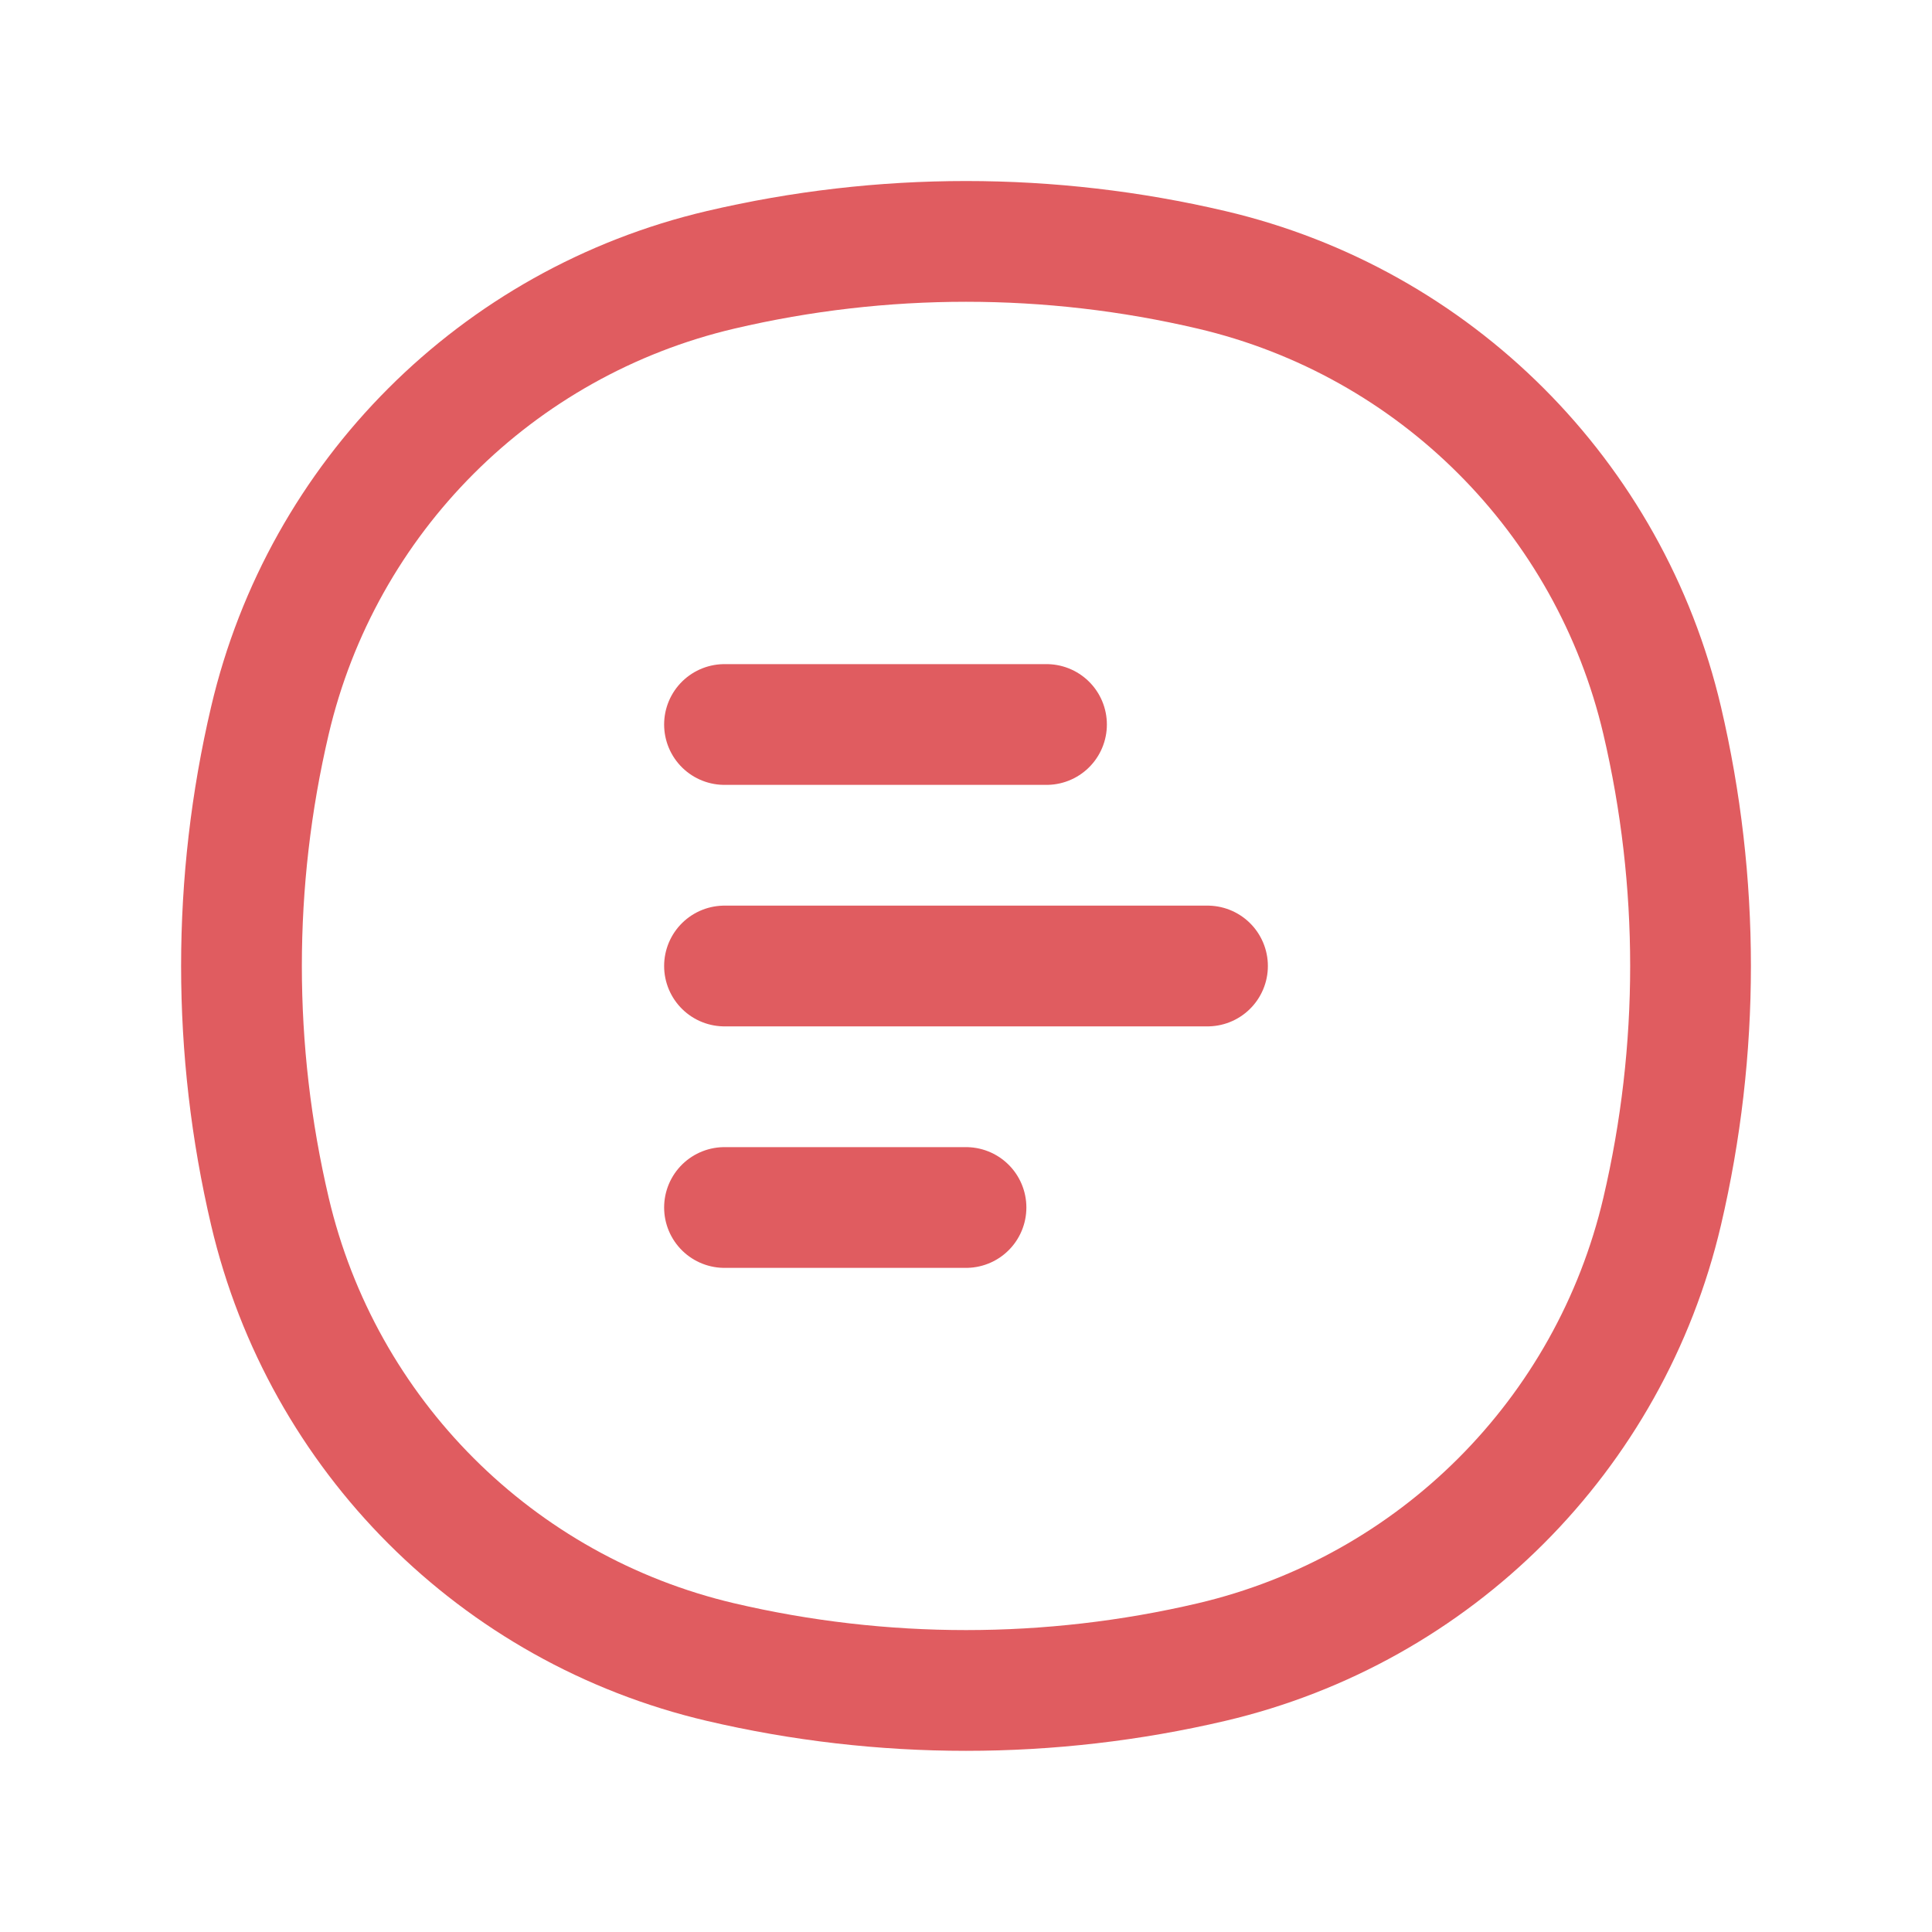
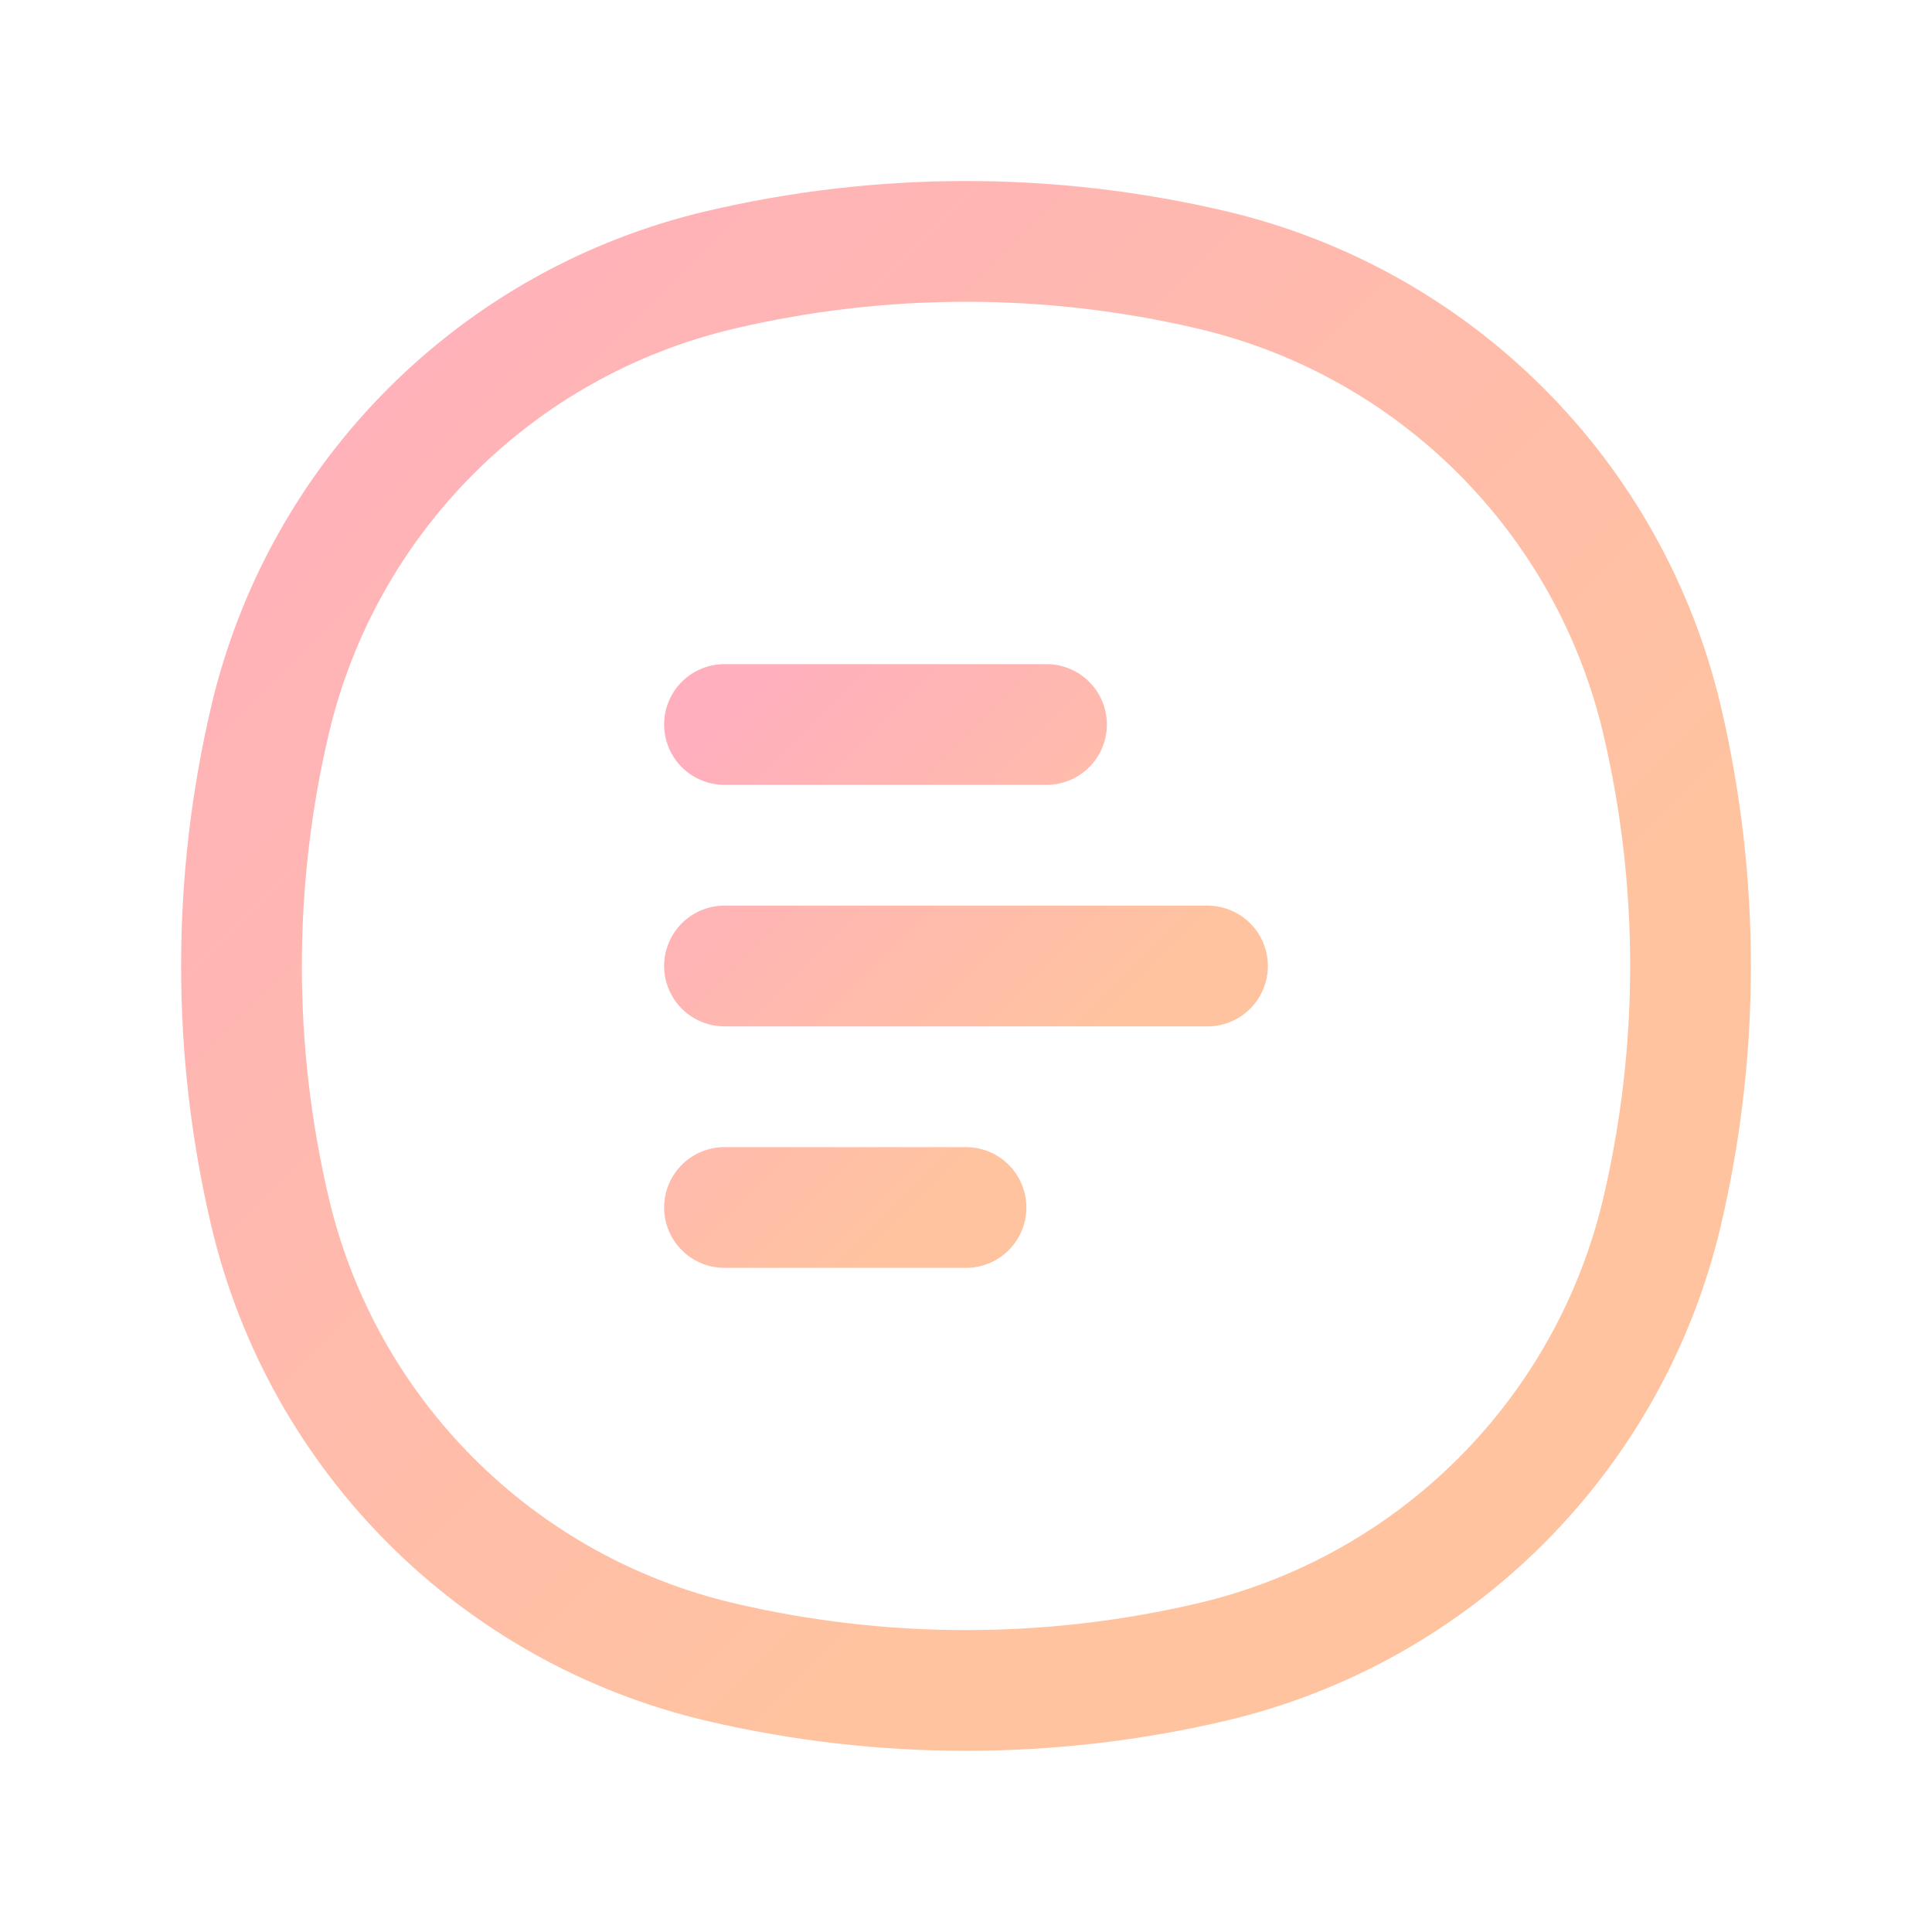
<svg xmlns="http://www.w3.org/2000/svg" fill="none" height="24" viewBox="0 0 24 24" width="24">
-   <g stroke="#E05C60" stroke-width="1.5">
+   <linearGradient id="linear-gradient" gradientTransform="rotate(45)">
+     <stop offset="0%" stop-color="#ffafbd" />
+     <stop offset="100%" stop-color="#ffc3a0" />
+   </linearGradient>
+   <g stroke="url(#linear-gradient)" stroke-width="1.5">
    <path d="m9 9h4m-4 6h3m-3-3h6" stroke-linecap="round" />
    <path d="m3.353 8.95c.651-2.777 2.82-4.946 5.598-5.598 2.006-.471 4.093-.471 6.099 0 2.777.651 4.946 2.82 5.598 5.598.47 2.006.47 4.093 0 6.099-.651 2.777-2.82 4.946-5.598 5.598-2.006.47-4.093.47-6.099 0-2.777-.651-4.946-2.82-5.598-5.598-.471-2.006-.471-4.093 0-6.099z" />
  </g>
</svg>
